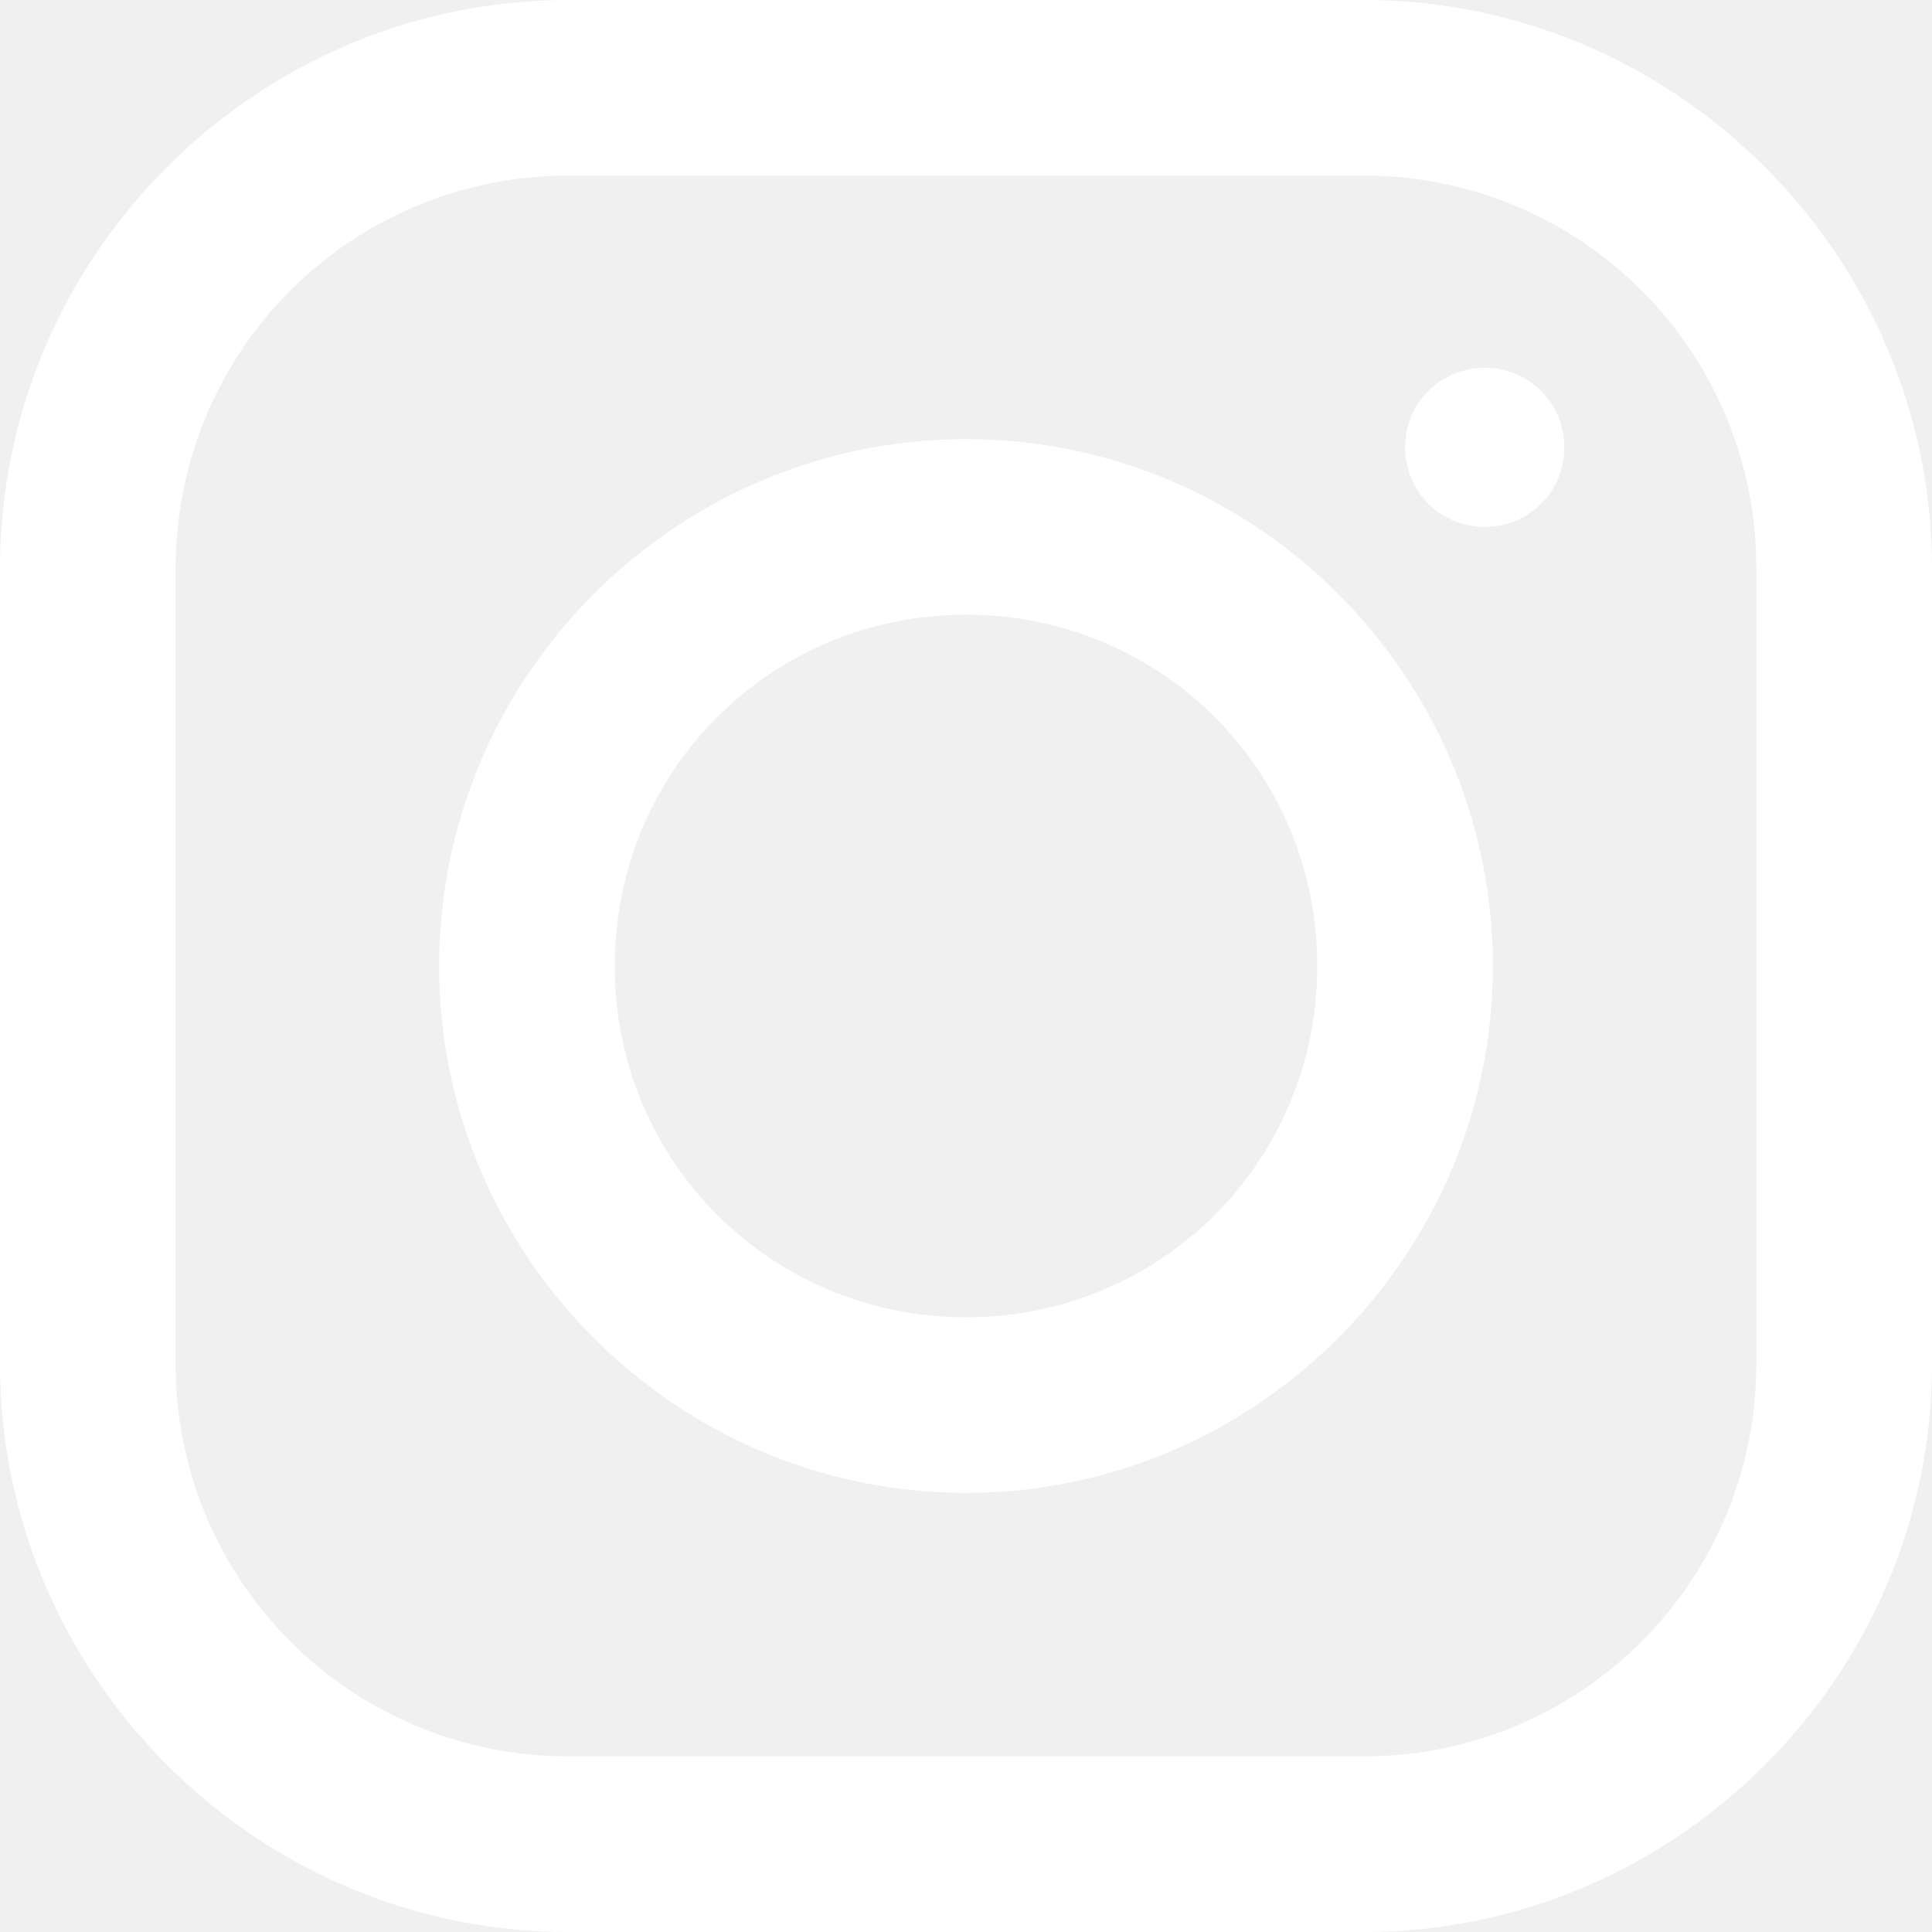
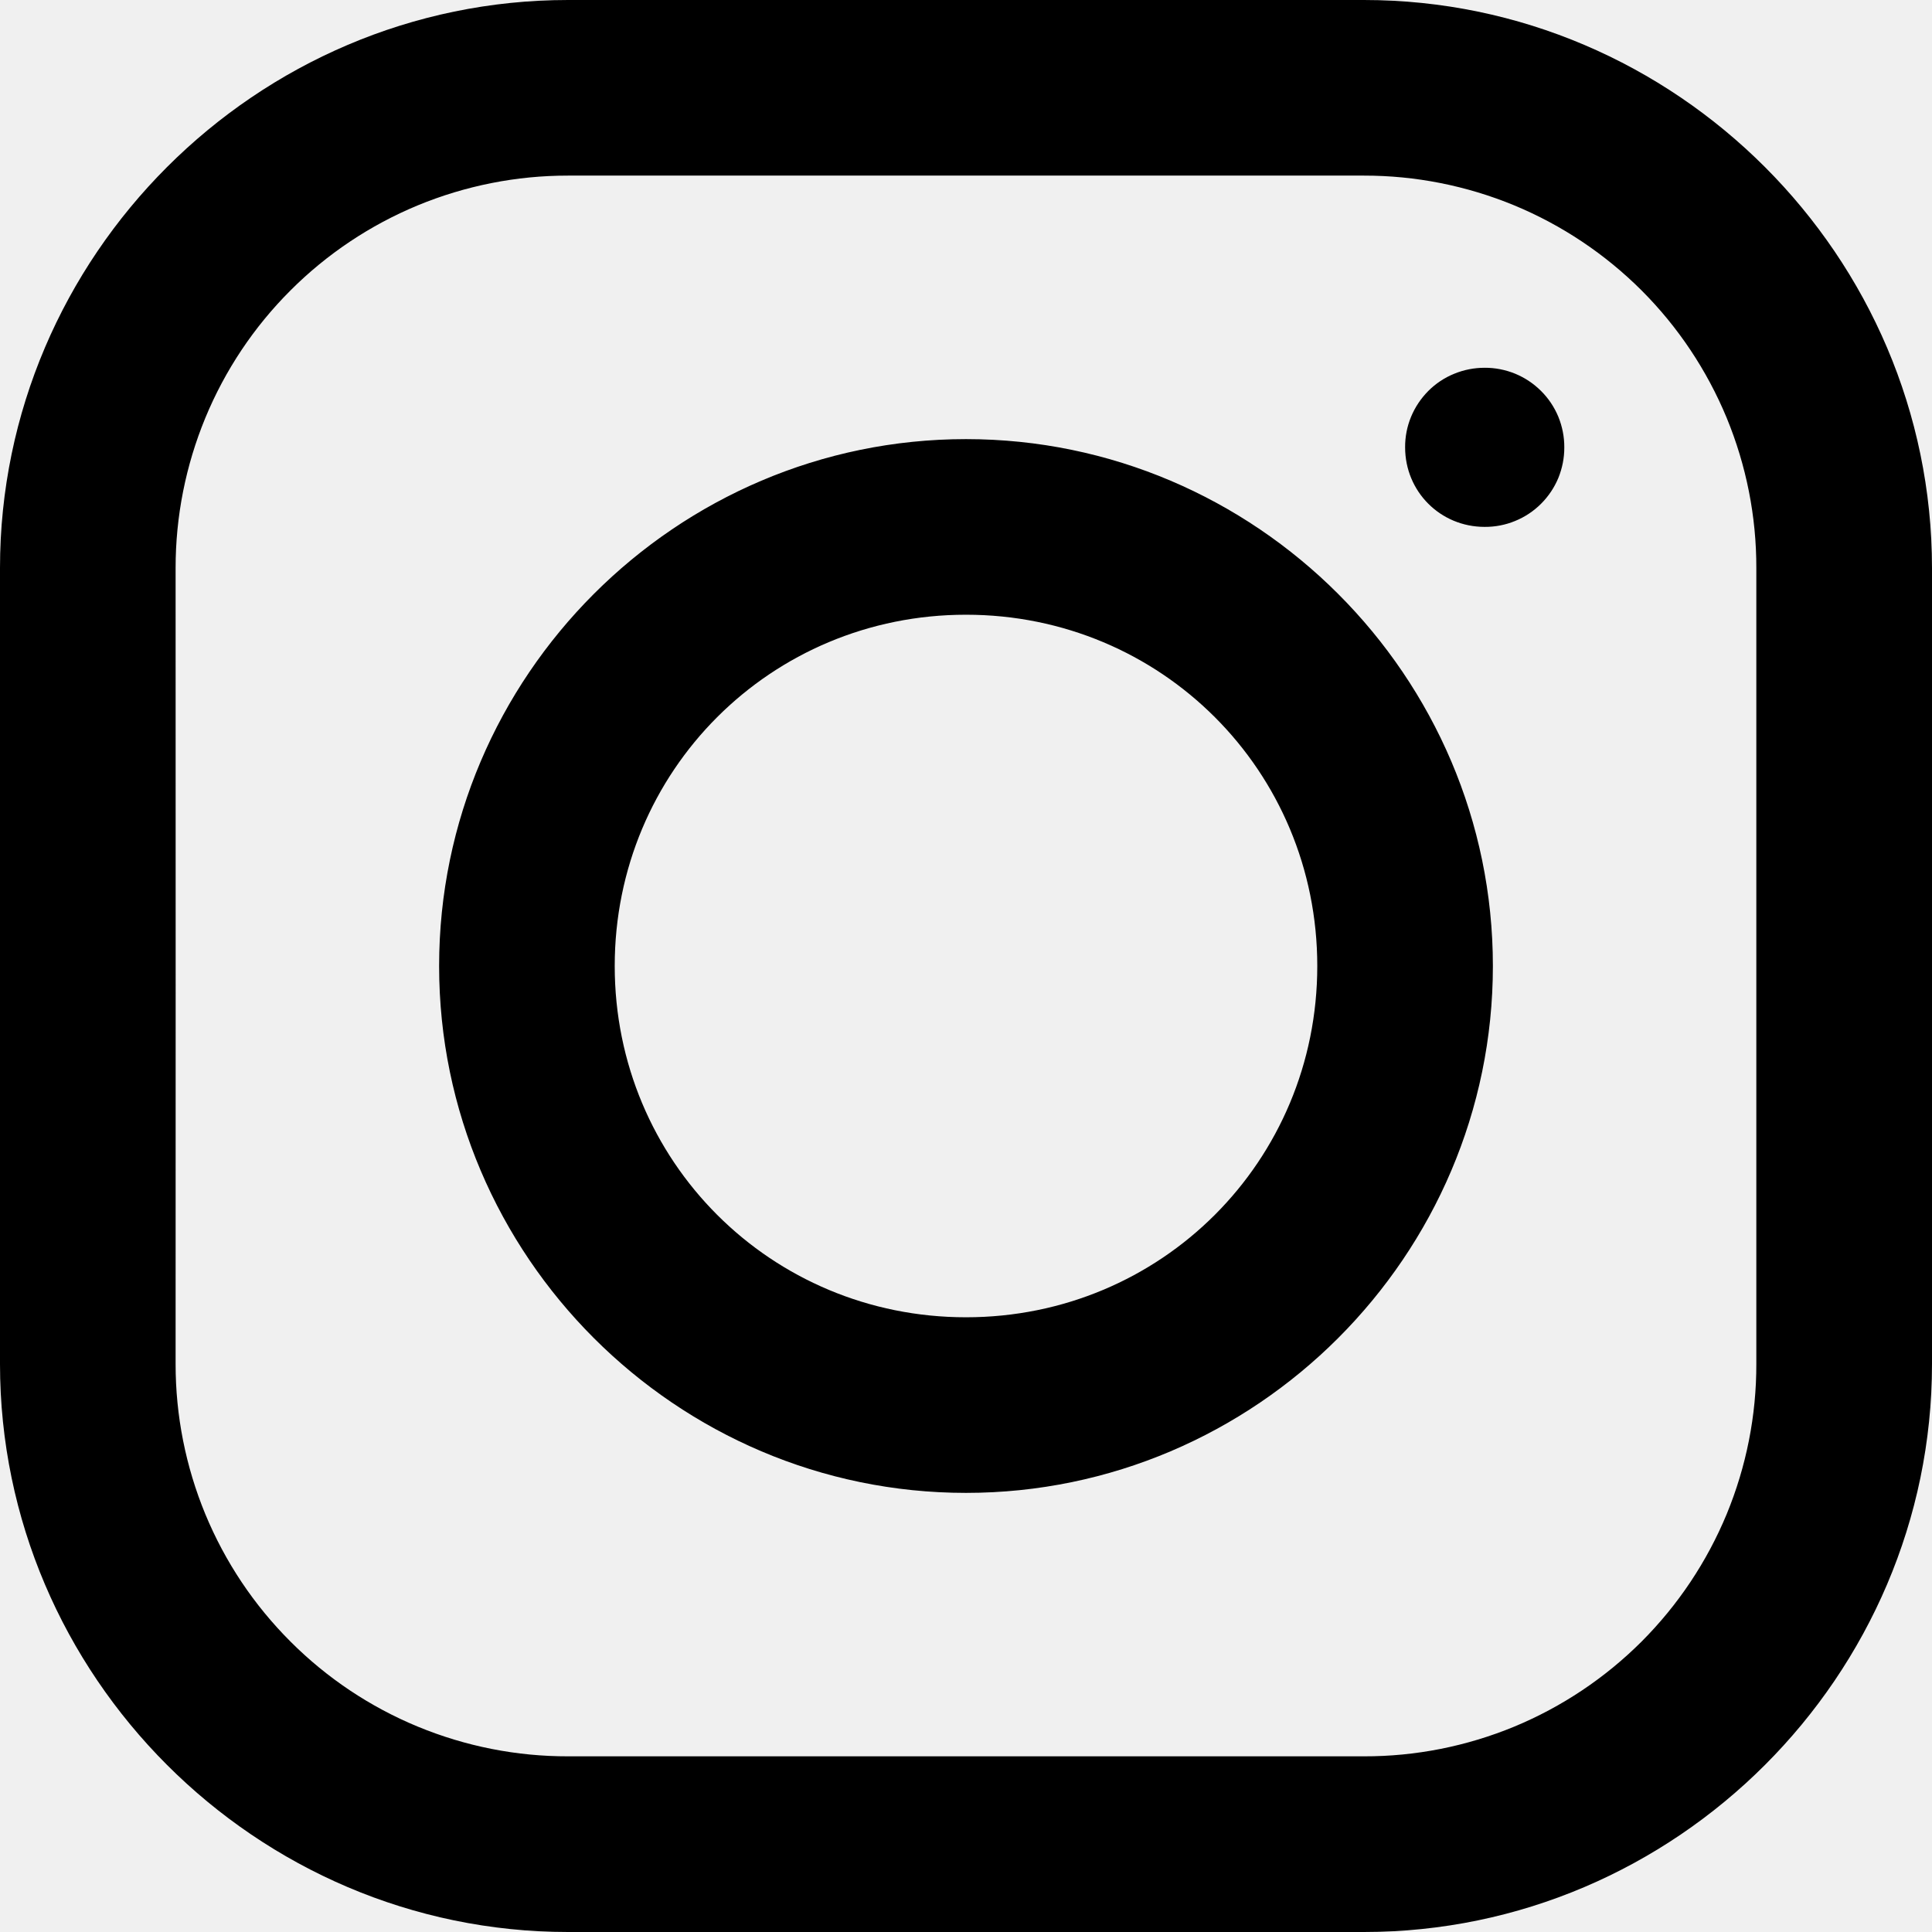
<svg xmlns="http://www.w3.org/2000/svg" width="28" height="28" viewBox="0 0 28 28" fill="none">
  <g clip-path="url(#clip0_6158_1412)">
-     <path d="M8.233 0C3.714 0 0 3.709 0 8.233V19.767C0 24.286 3.709 28 8.233 28H19.767C24.286 28 28 24.291 28 19.767V8.235C28 3.714 24.291 0 19.767 0H8.233ZM8.233 2.545H19.767C20.514 2.544 21.254 2.691 21.945 2.976C22.635 3.262 23.262 3.681 23.791 4.209C24.319 4.737 24.738 5.365 25.024 6.055C25.309 6.746 25.456 7.486 25.454 8.233V19.767C25.456 20.514 25.309 21.254 25.024 21.945C24.738 22.635 24.319 23.262 23.791 23.791C23.262 24.319 22.635 24.738 21.945 25.024C21.254 25.309 20.514 25.456 19.767 25.454H8.235C7.487 25.456 6.747 25.309 6.056 25.024C5.366 24.739 4.738 24.32 4.21 23.791C3.681 23.263 3.262 22.636 2.976 21.945C2.691 21.254 2.544 20.514 2.545 19.767C2.545 19.767 2.547 8.982 2.545 8.235C2.544 7.487 2.691 6.747 2.976 6.056C3.261 5.366 3.68 4.738 4.209 4.21C4.737 3.681 5.365 3.262 6.055 2.976C6.746 2.691 7.486 2.544 8.233 2.545ZM21.517 5.33C21.365 5.33 21.215 5.359 21.075 5.417C20.934 5.474 20.807 5.559 20.7 5.666C20.593 5.774 20.508 5.901 20.45 6.041C20.392 6.181 20.363 6.332 20.364 6.483C20.364 7.125 20.875 7.636 21.517 7.636C21.668 7.637 21.819 7.608 21.959 7.55C22.099 7.493 22.227 7.408 22.334 7.301C22.442 7.193 22.527 7.066 22.585 6.926C22.642 6.785 22.672 6.635 22.671 6.483C22.672 6.332 22.642 6.181 22.585 6.041C22.527 5.901 22.442 5.773 22.334 5.666C22.227 5.559 22.099 5.474 21.959 5.416C21.819 5.359 21.668 5.329 21.517 5.33ZM14 6.364C9.8 6.364 6.364 9.8 6.364 14C6.364 18.2 9.8 21.636 14 21.636C18.2 21.636 21.636 18.2 21.636 14C21.636 9.8 18.2 6.364 14 6.364ZM14 8.909C16.829 8.909 19.091 11.171 19.091 14C19.091 16.829 16.829 19.091 14 19.091C11.171 19.091 8.909 16.829 8.909 14C8.909 11.171 11.171 8.909 14 8.909Z" fill="white" />
+     <path d="M8.233 0C3.714 0 0 3.709 0 8.233V19.767C0 24.286 3.709 28 8.233 28H19.767C24.286 28 28 24.291 28 19.767V8.235C28 3.714 24.291 0 19.767 0H8.233ZM8.233 2.545H19.767C20.514 2.544 21.254 2.691 21.945 2.976C22.635 3.262 23.262 3.681 23.791 4.209C24.319 4.737 24.738 5.365 25.024 6.055C25.309 6.746 25.456 7.486 25.454 8.233V19.767C25.456 20.514 25.309 21.254 25.024 21.945C24.738 22.635 24.319 23.262 23.791 23.791C23.262 24.319 22.635 24.738 21.945 25.024C21.254 25.309 20.514 25.456 19.767 25.454H8.235C7.487 25.456 6.747 25.309 6.056 25.024C5.366 24.739 4.738 24.32 4.21 23.791C3.681 23.263 3.262 22.636 2.976 21.945C2.691 21.254 2.544 20.514 2.545 19.767C2.545 19.767 2.547 8.982 2.545 8.235C2.544 7.487 2.691 6.747 2.976 6.056C3.261 5.366 3.68 4.738 4.209 4.21C4.737 3.681 5.365 3.262 6.055 2.976C6.746 2.691 7.486 2.544 8.233 2.545ZM21.517 5.33C21.365 5.33 21.215 5.359 21.075 5.417C20.934 5.474 20.807 5.559 20.7 5.666C20.593 5.774 20.508 5.901 20.45 6.041C20.392 6.181 20.363 6.332 20.364 6.483C20.364 7.125 20.875 7.636 21.517 7.636C21.668 7.637 21.819 7.608 21.959 7.55C22.099 7.493 22.227 7.408 22.334 7.301C22.442 7.193 22.527 7.066 22.585 6.926C22.642 6.785 22.672 6.635 22.671 6.483C22.672 6.332 22.642 6.181 22.585 6.041C22.527 5.901 22.442 5.773 22.334 5.666C22.227 5.559 22.099 5.474 21.959 5.416C21.819 5.359 21.668 5.329 21.517 5.33ZM14 6.364C9.8 6.364 6.364 9.8 6.364 14C6.364 18.2 9.8 21.636 14 21.636C18.2 21.636 21.636 18.2 21.636 14C21.636 9.8 18.2 6.364 14 6.364ZM14 8.909C16.829 8.909 19.091 11.171 19.091 14C19.091 16.829 16.829 19.091 14 19.091C11.171 19.091 8.909 16.829 8.909 14C8.909 11.171 11.171 8.909 14 8.909Z" fill="currentColor" />
  </g>
  <defs>
    <clipPath id="clip0_6158_1412">
-       <rect width="28" height="28" fill="white" />
+       <rect width="28" height="28" fill="currentColor" />
    </clipPath>
  </defs>
</svg>
